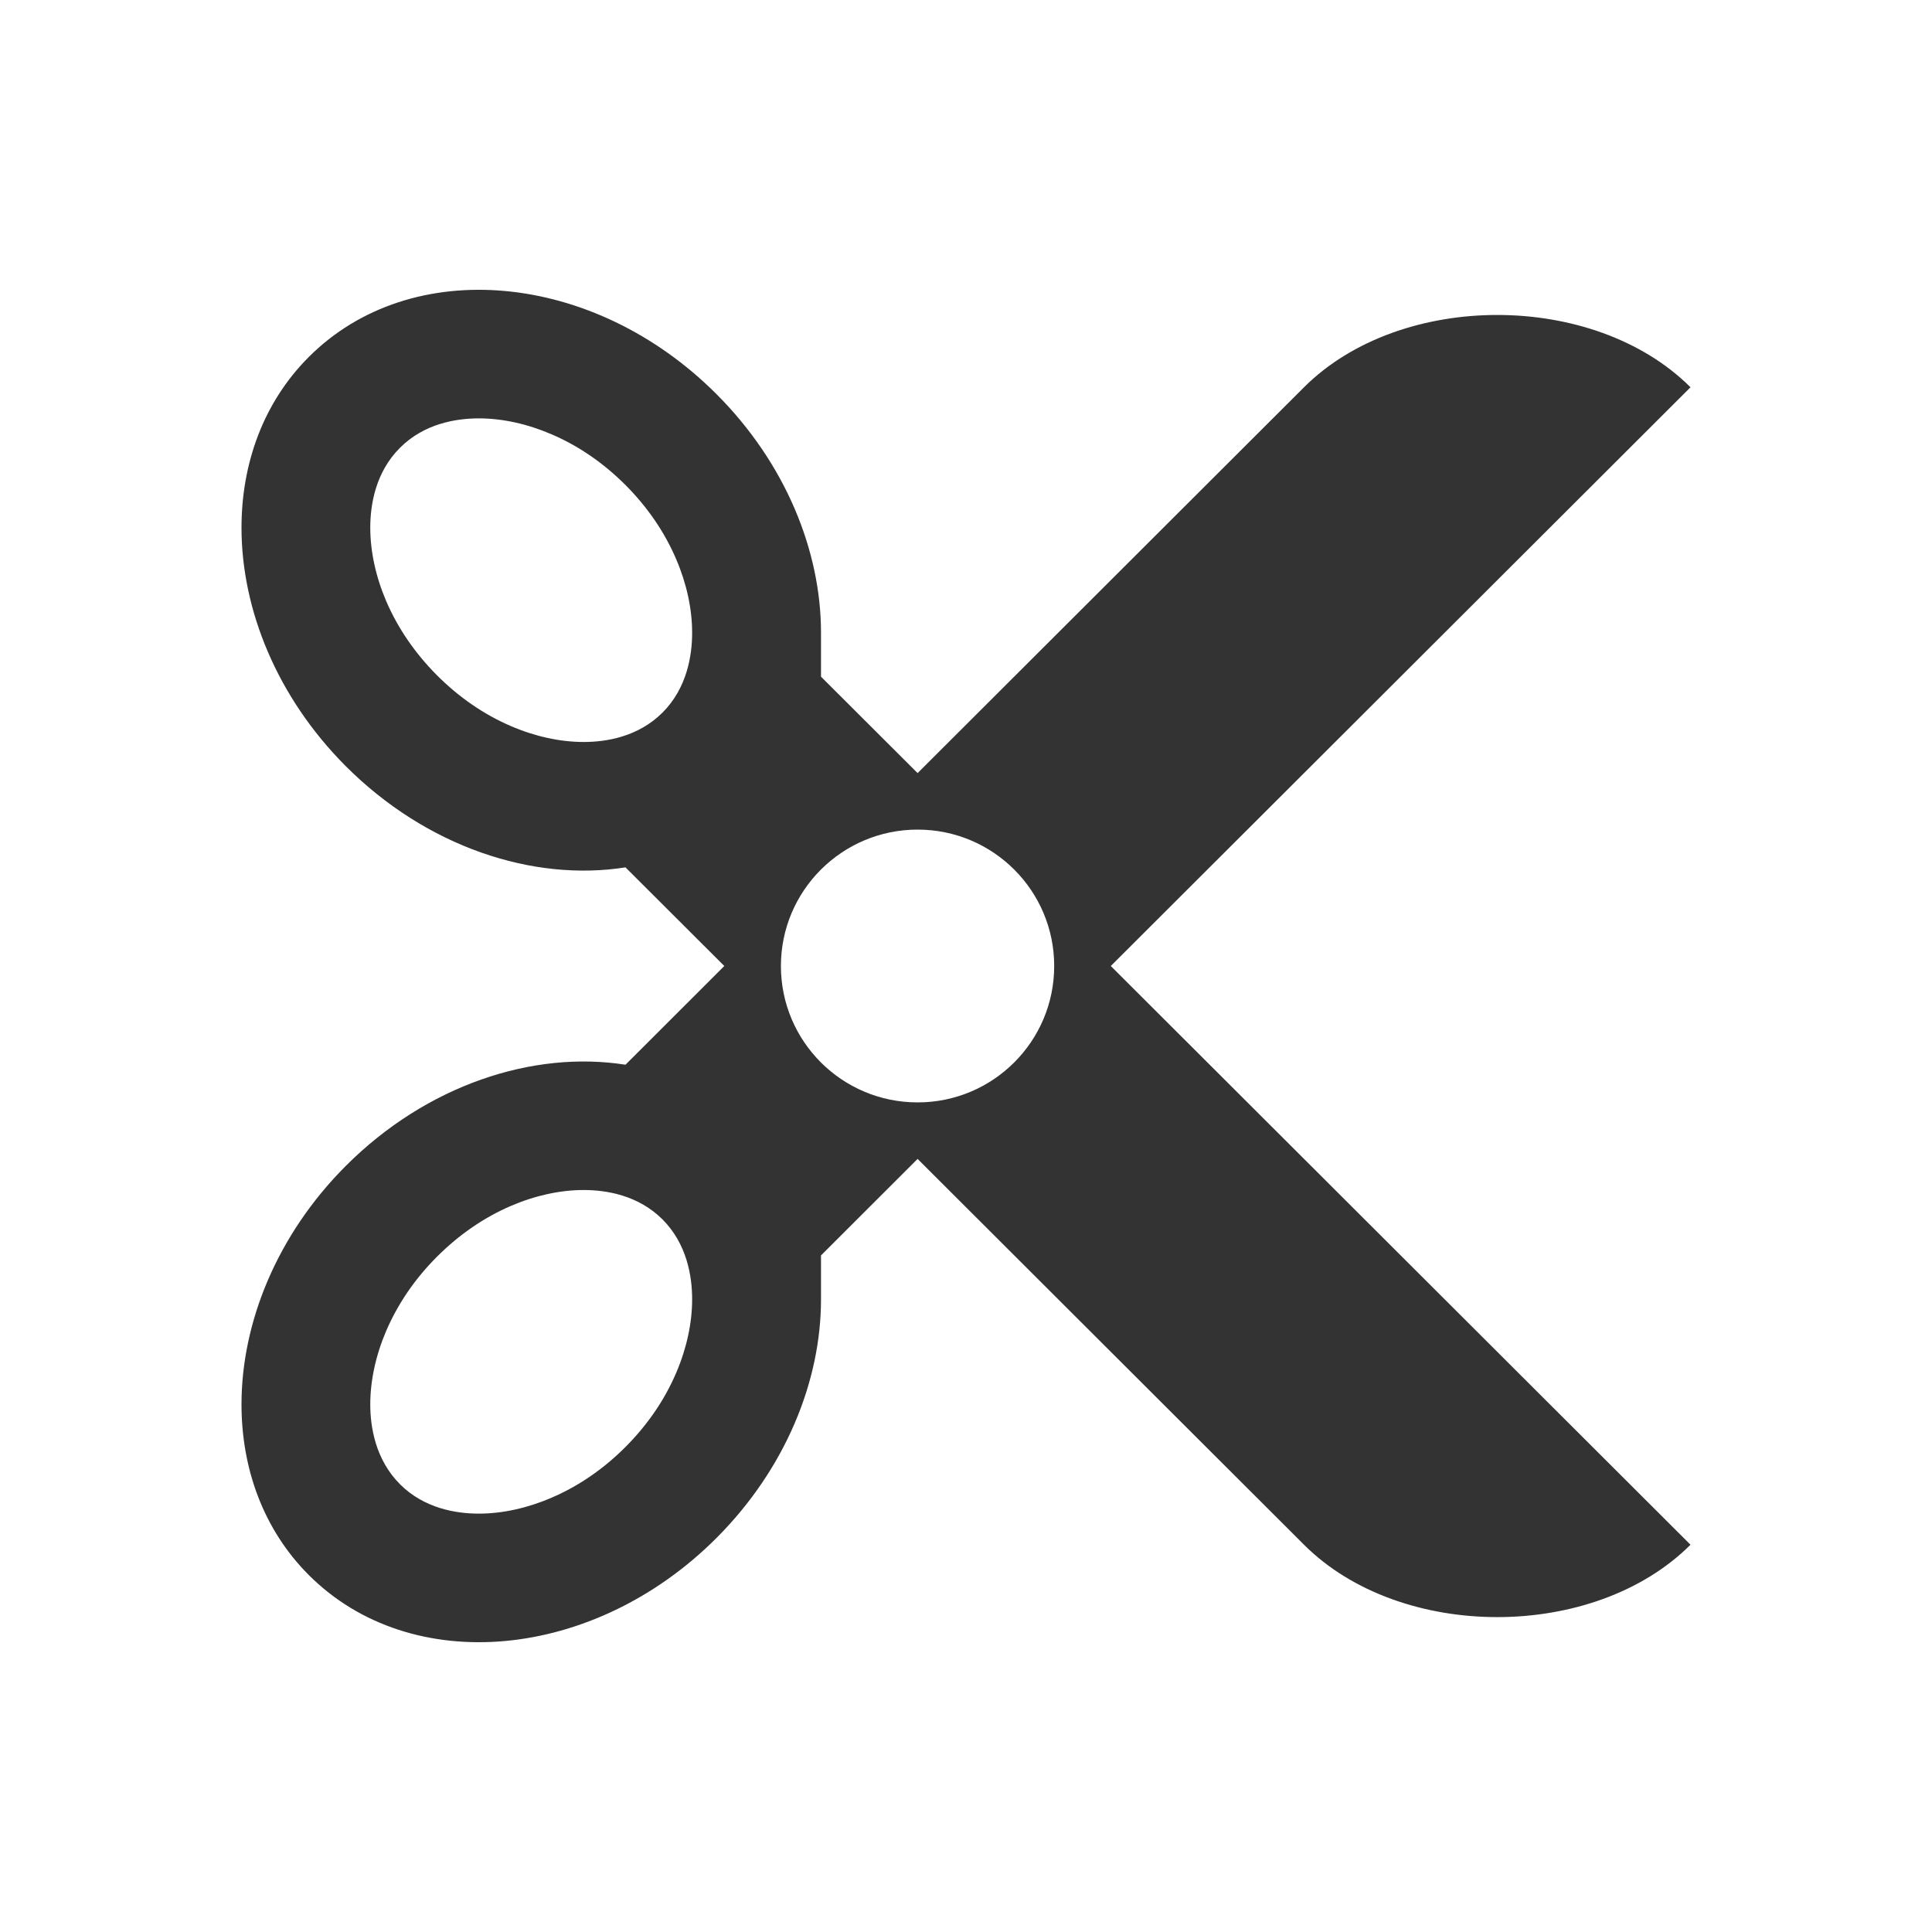
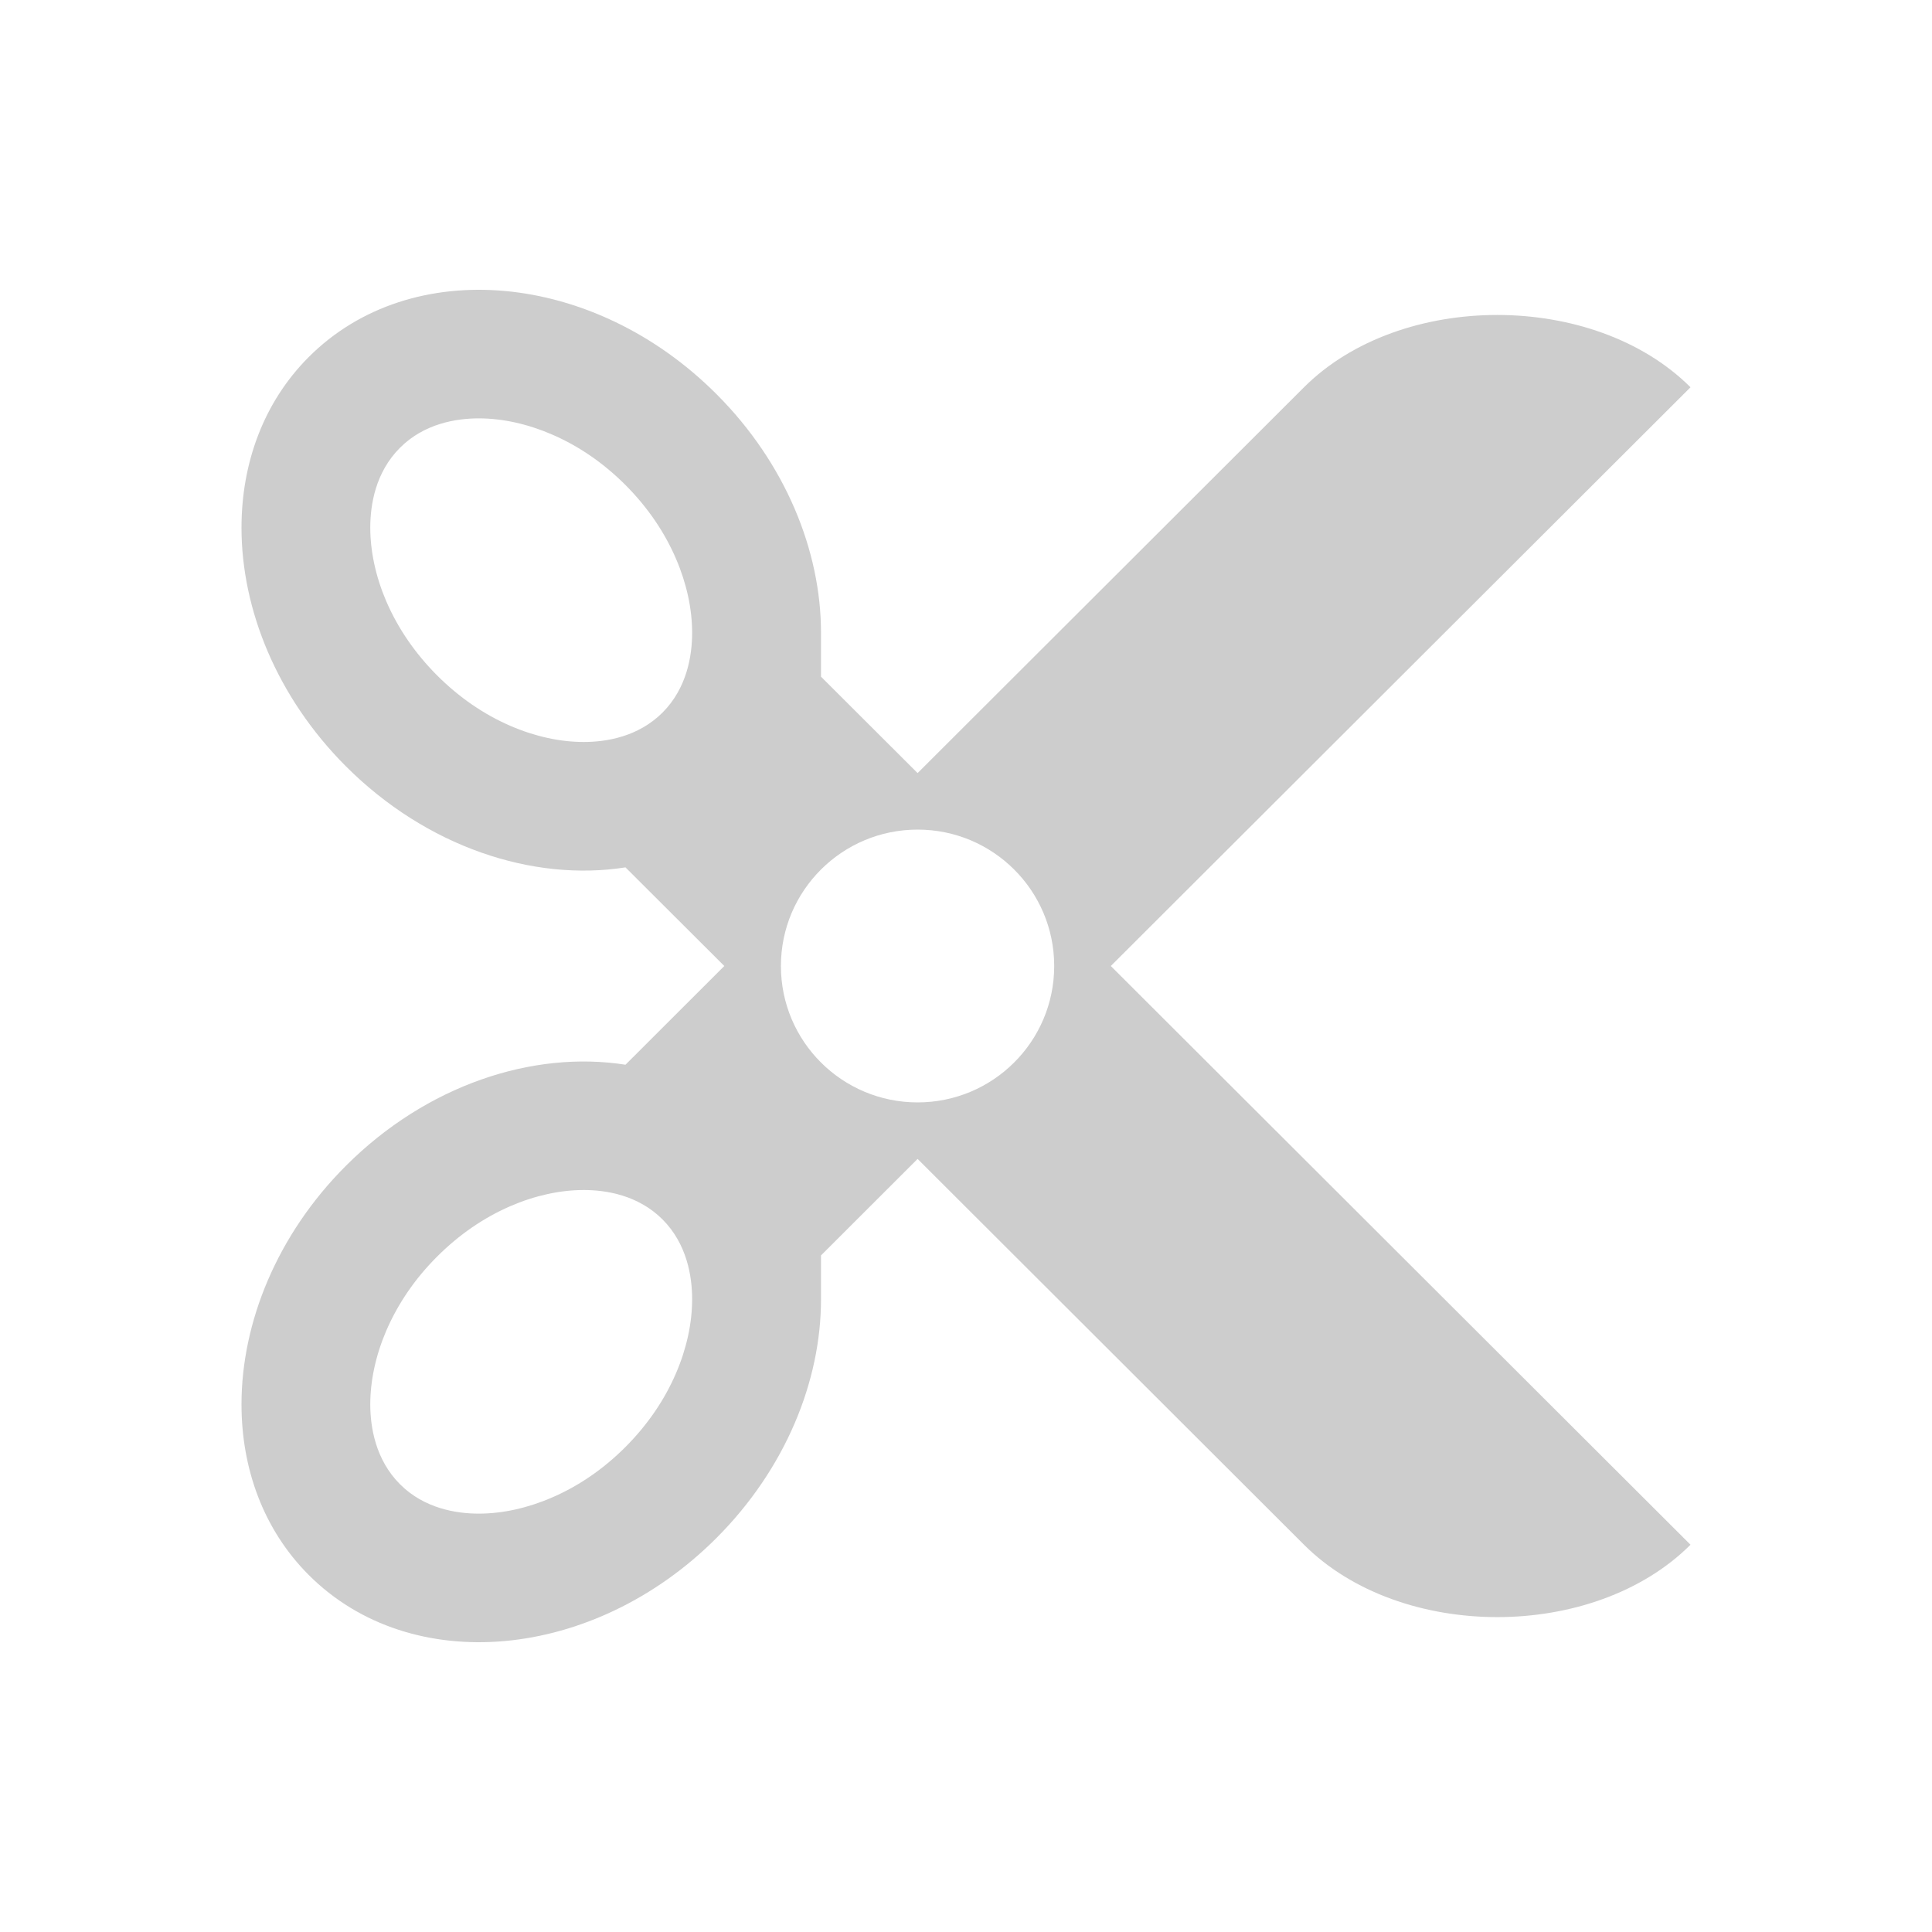
<svg xmlns="http://www.w3.org/2000/svg" viewBox="0 0 20 20">
-   <path fill-rule="evenodd" clip-rule="evenodd" d="M8.499 12.996v.455c0 .847-.368 1.754-1.08 2.468-1.272 1.275-3.164 1.447-4.224.384-.467-.468-.695-1.098-.695-1.765 0-.847.367-1.755 1.079-2.468.836-.837 1.938-1.199 2.896-1.048L7.498 10 6.475 8.979c-.958.151-2.06-.211-2.896-1.048C2.867 7.217 2.5 6.31 2.5 5.463c0-.668.228-1.298.695-1.766 1.06-1.063 2.952-.891 4.224.385.712.713 1.08 1.621 1.08 2.468v.455l1 .998 4-3.994c1-.998 3.001-.998 4.001 0L11.499 10l6.001 5.991c-1 .999-3.001.999-4.001 0l-4-3.994-1 .999zM4.524 6.991c.228.228.485.405.764.525.25.108.511.165.754.165.234 0 .565-.053.817-.305.253-.254.306-.59.306-.826 0-.246-.057-.509-.165-.761-.12-.281-.297-.539-.525-.768-.228-.228-.485-.405-.765-.525-.25-.108-.51-.165-.753-.165-.234 0-.566.053-.817.305-.254.254-.307.59-.307.826 0 .246.057.509.165.761.121.281.298.539.526.768zM8.084 10c0-.78.634-1.412 1.415-1.412s1.414.632 1.414 1.412c0 .78-.633 1.412-1.414 1.412-.782 0-1.415-.632-1.415-1.412zm-4.251 4.538c0 .236.054.572.307.826.251.252.583.305.817.305.243 0 .503-.057.753-.165.28-.12.537-.297.765-.525.228-.229.405-.487.525-.768.108-.252.165-.515.165-.761 0-.236-.053-.572-.306-.826-.252-.252-.583-.305-.817-.305-.243 0-.504.057-.754.165-.279.12-.536.297-.764.525-.229.229-.405.487-.526.768-.108.252-.165.515-.165.761z" fill="#333333" />
+   <path fill-rule="evenodd" clip-rule="evenodd" d="M8.499 12.996v.455c0 .847-.368 1.754-1.08 2.468-1.272 1.275-3.164 1.447-4.224.384-.467-.468-.695-1.098-.695-1.765 0-.847.367-1.755 1.079-2.468.836-.837 1.938-1.199 2.896-1.048L7.498 10 6.475 8.979c-.958.151-2.06-.211-2.896-1.048C2.867 7.217 2.5 6.31 2.5 5.463c0-.668.228-1.298.695-1.766 1.06-1.063 2.952-.891 4.224.385.712.713 1.08 1.621 1.08 2.468v.455l1 .998 4-3.994c1-.998 3.001-.998 4.001 0L11.499 10l6.001 5.991c-1 .999-3.001.999-4.001 0l-4-3.994-1 .999zM4.524 6.991c.228.228.485.405.764.525.25.108.511.165.754.165.234 0 .565-.053.817-.305.253-.254.306-.59.306-.826 0-.246-.057-.509-.165-.761-.12-.281-.297-.539-.525-.768-.228-.228-.485-.405-.765-.525-.25-.108-.51-.165-.753-.165-.234 0-.566.053-.817.305-.254.254-.307.59-.307.826 0 .246.057.509.165.761.121.281.298.539.526.768zM8.084 10c0-.78.634-1.412 1.415-1.412s1.414.632 1.414 1.412c0 .78-.633 1.412-1.414 1.412-.782 0-1.415-.632-1.415-1.412zm-4.251 4.538c0 .236.054.572.307.826.251.252.583.305.817.305.243 0 .503-.057.753-.165.28-.12.537-.297.765-.525.228-.229.405-.487.525-.768.108-.252.165-.515.165-.761 0-.236-.053-.572-.306-.826-.252-.252-.583-.305-.817-.305-.243 0-.504.057-.754.165-.279.12-.536.297-.764.525-.229.229-.405.487-.526.768-.108.252-.165.515-.165.761z" fill="#CDCDCD" />
</svg>
